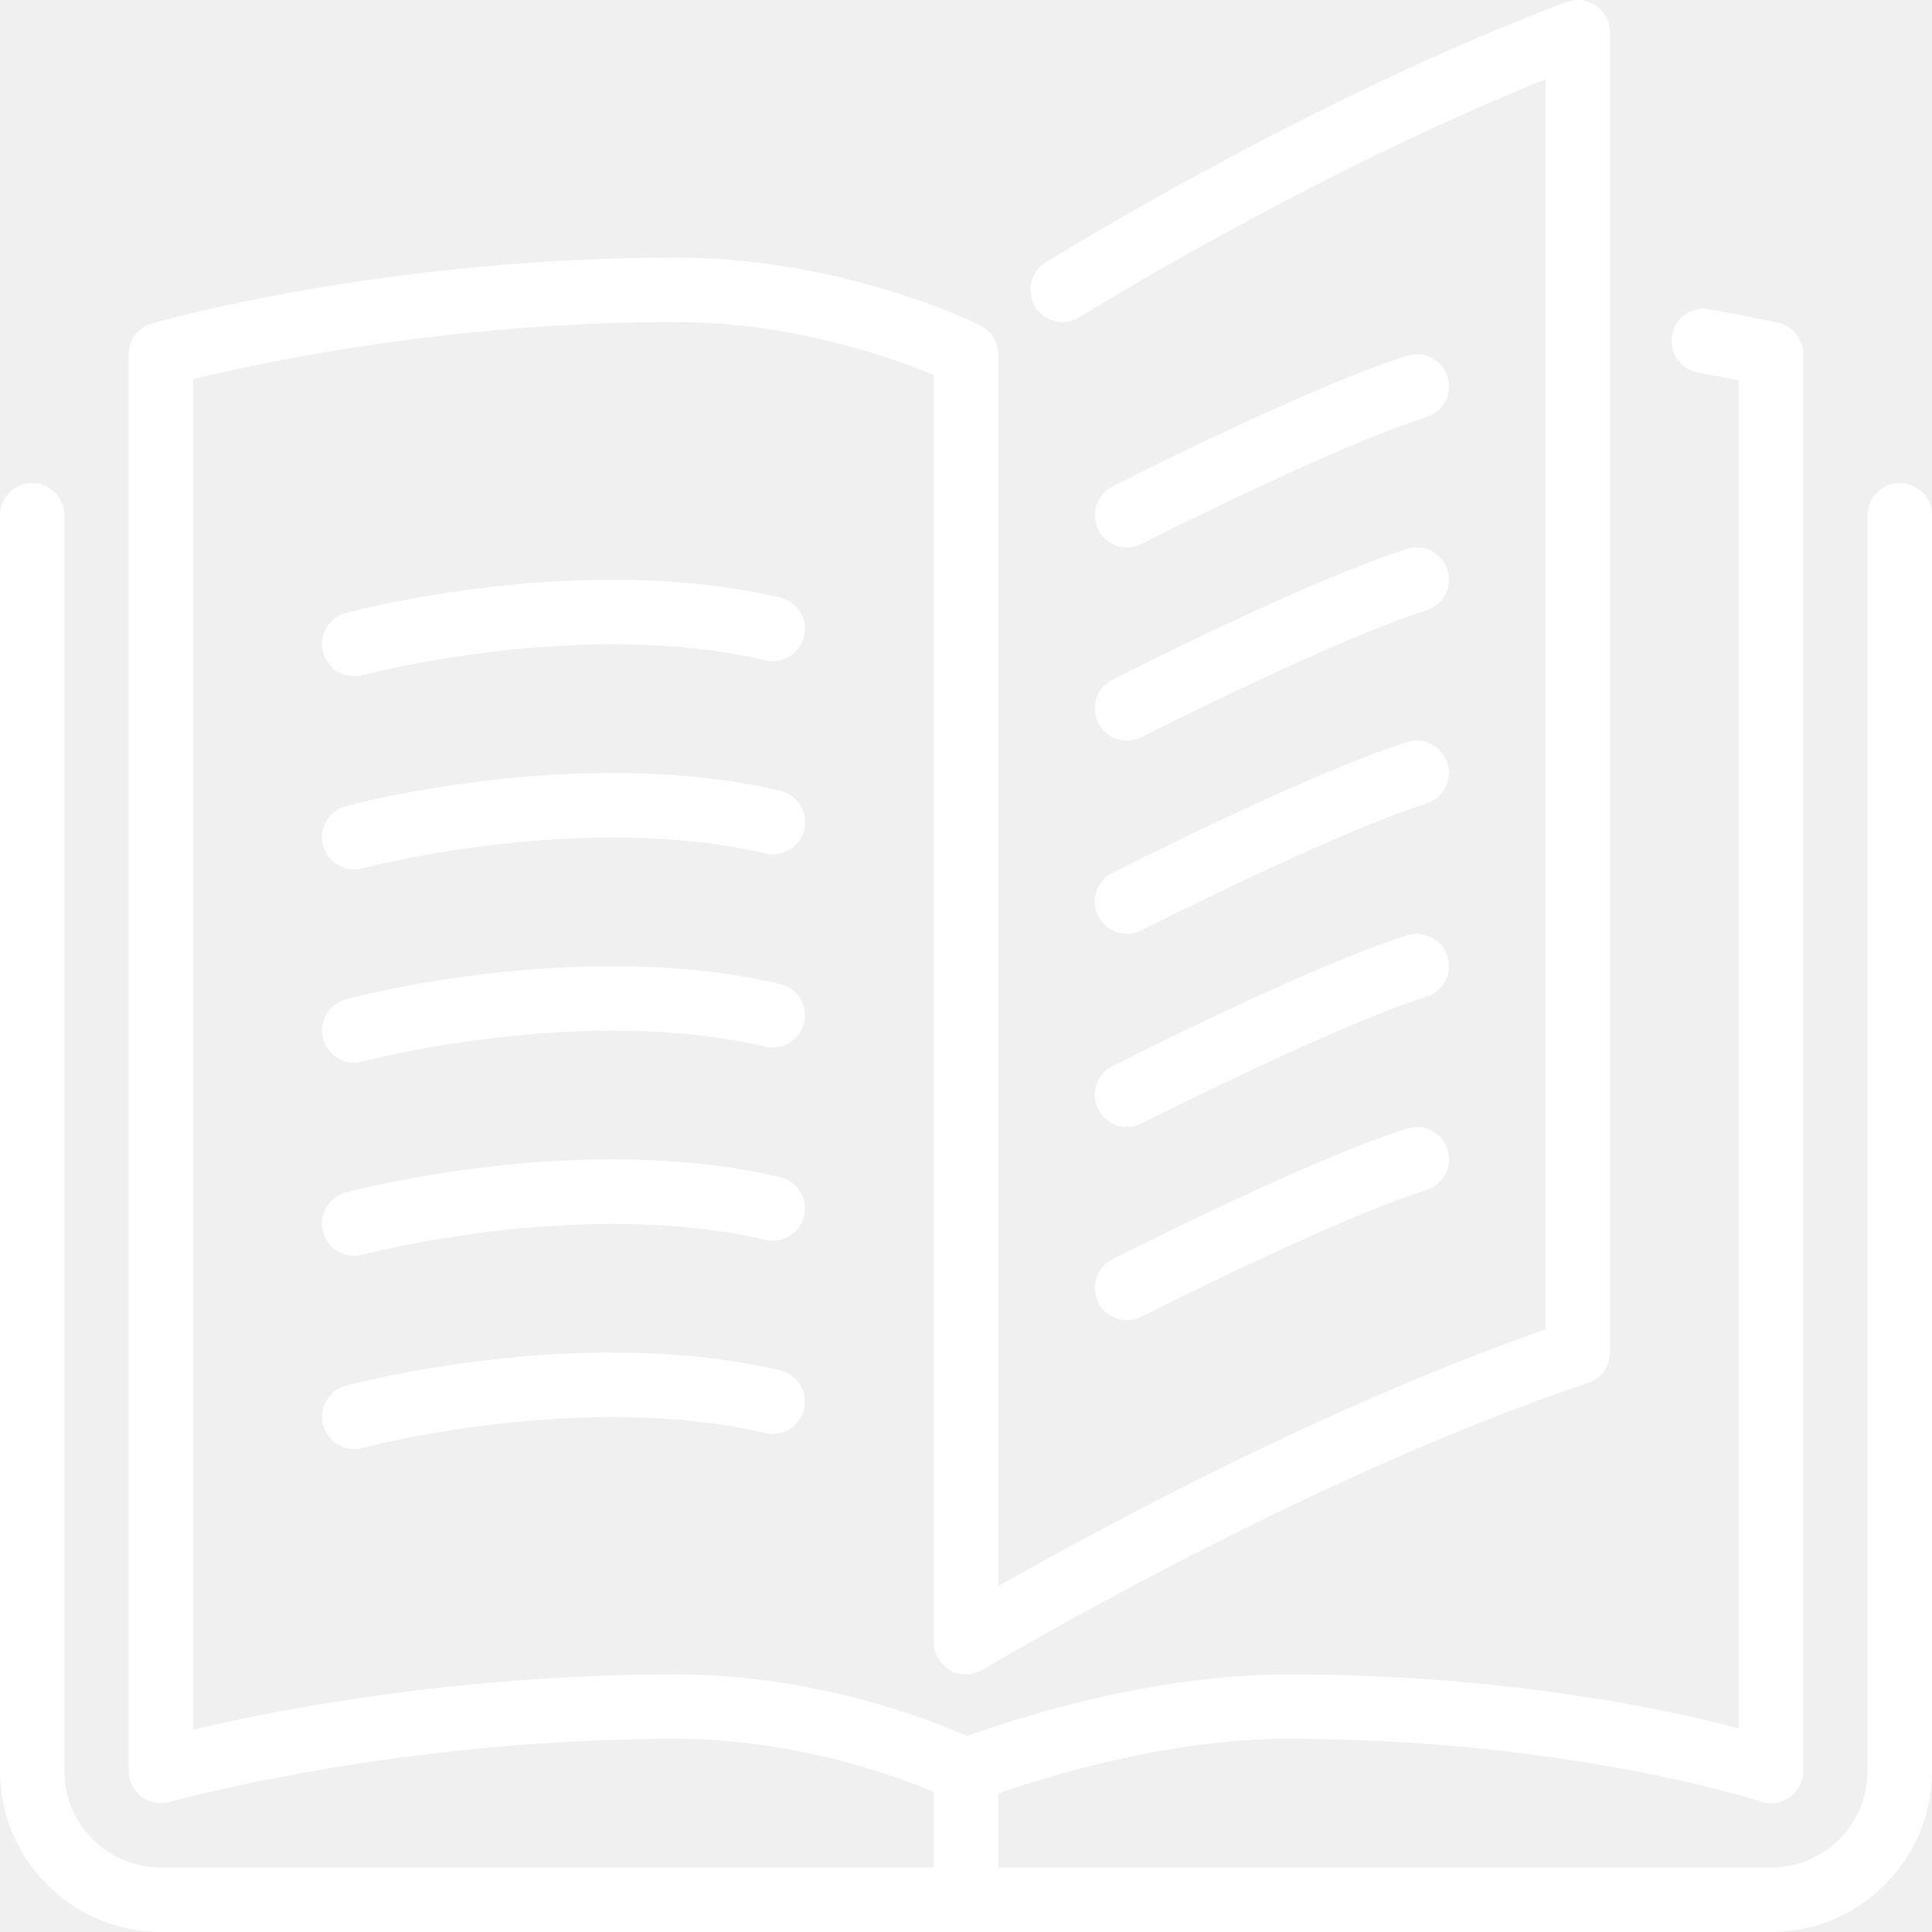
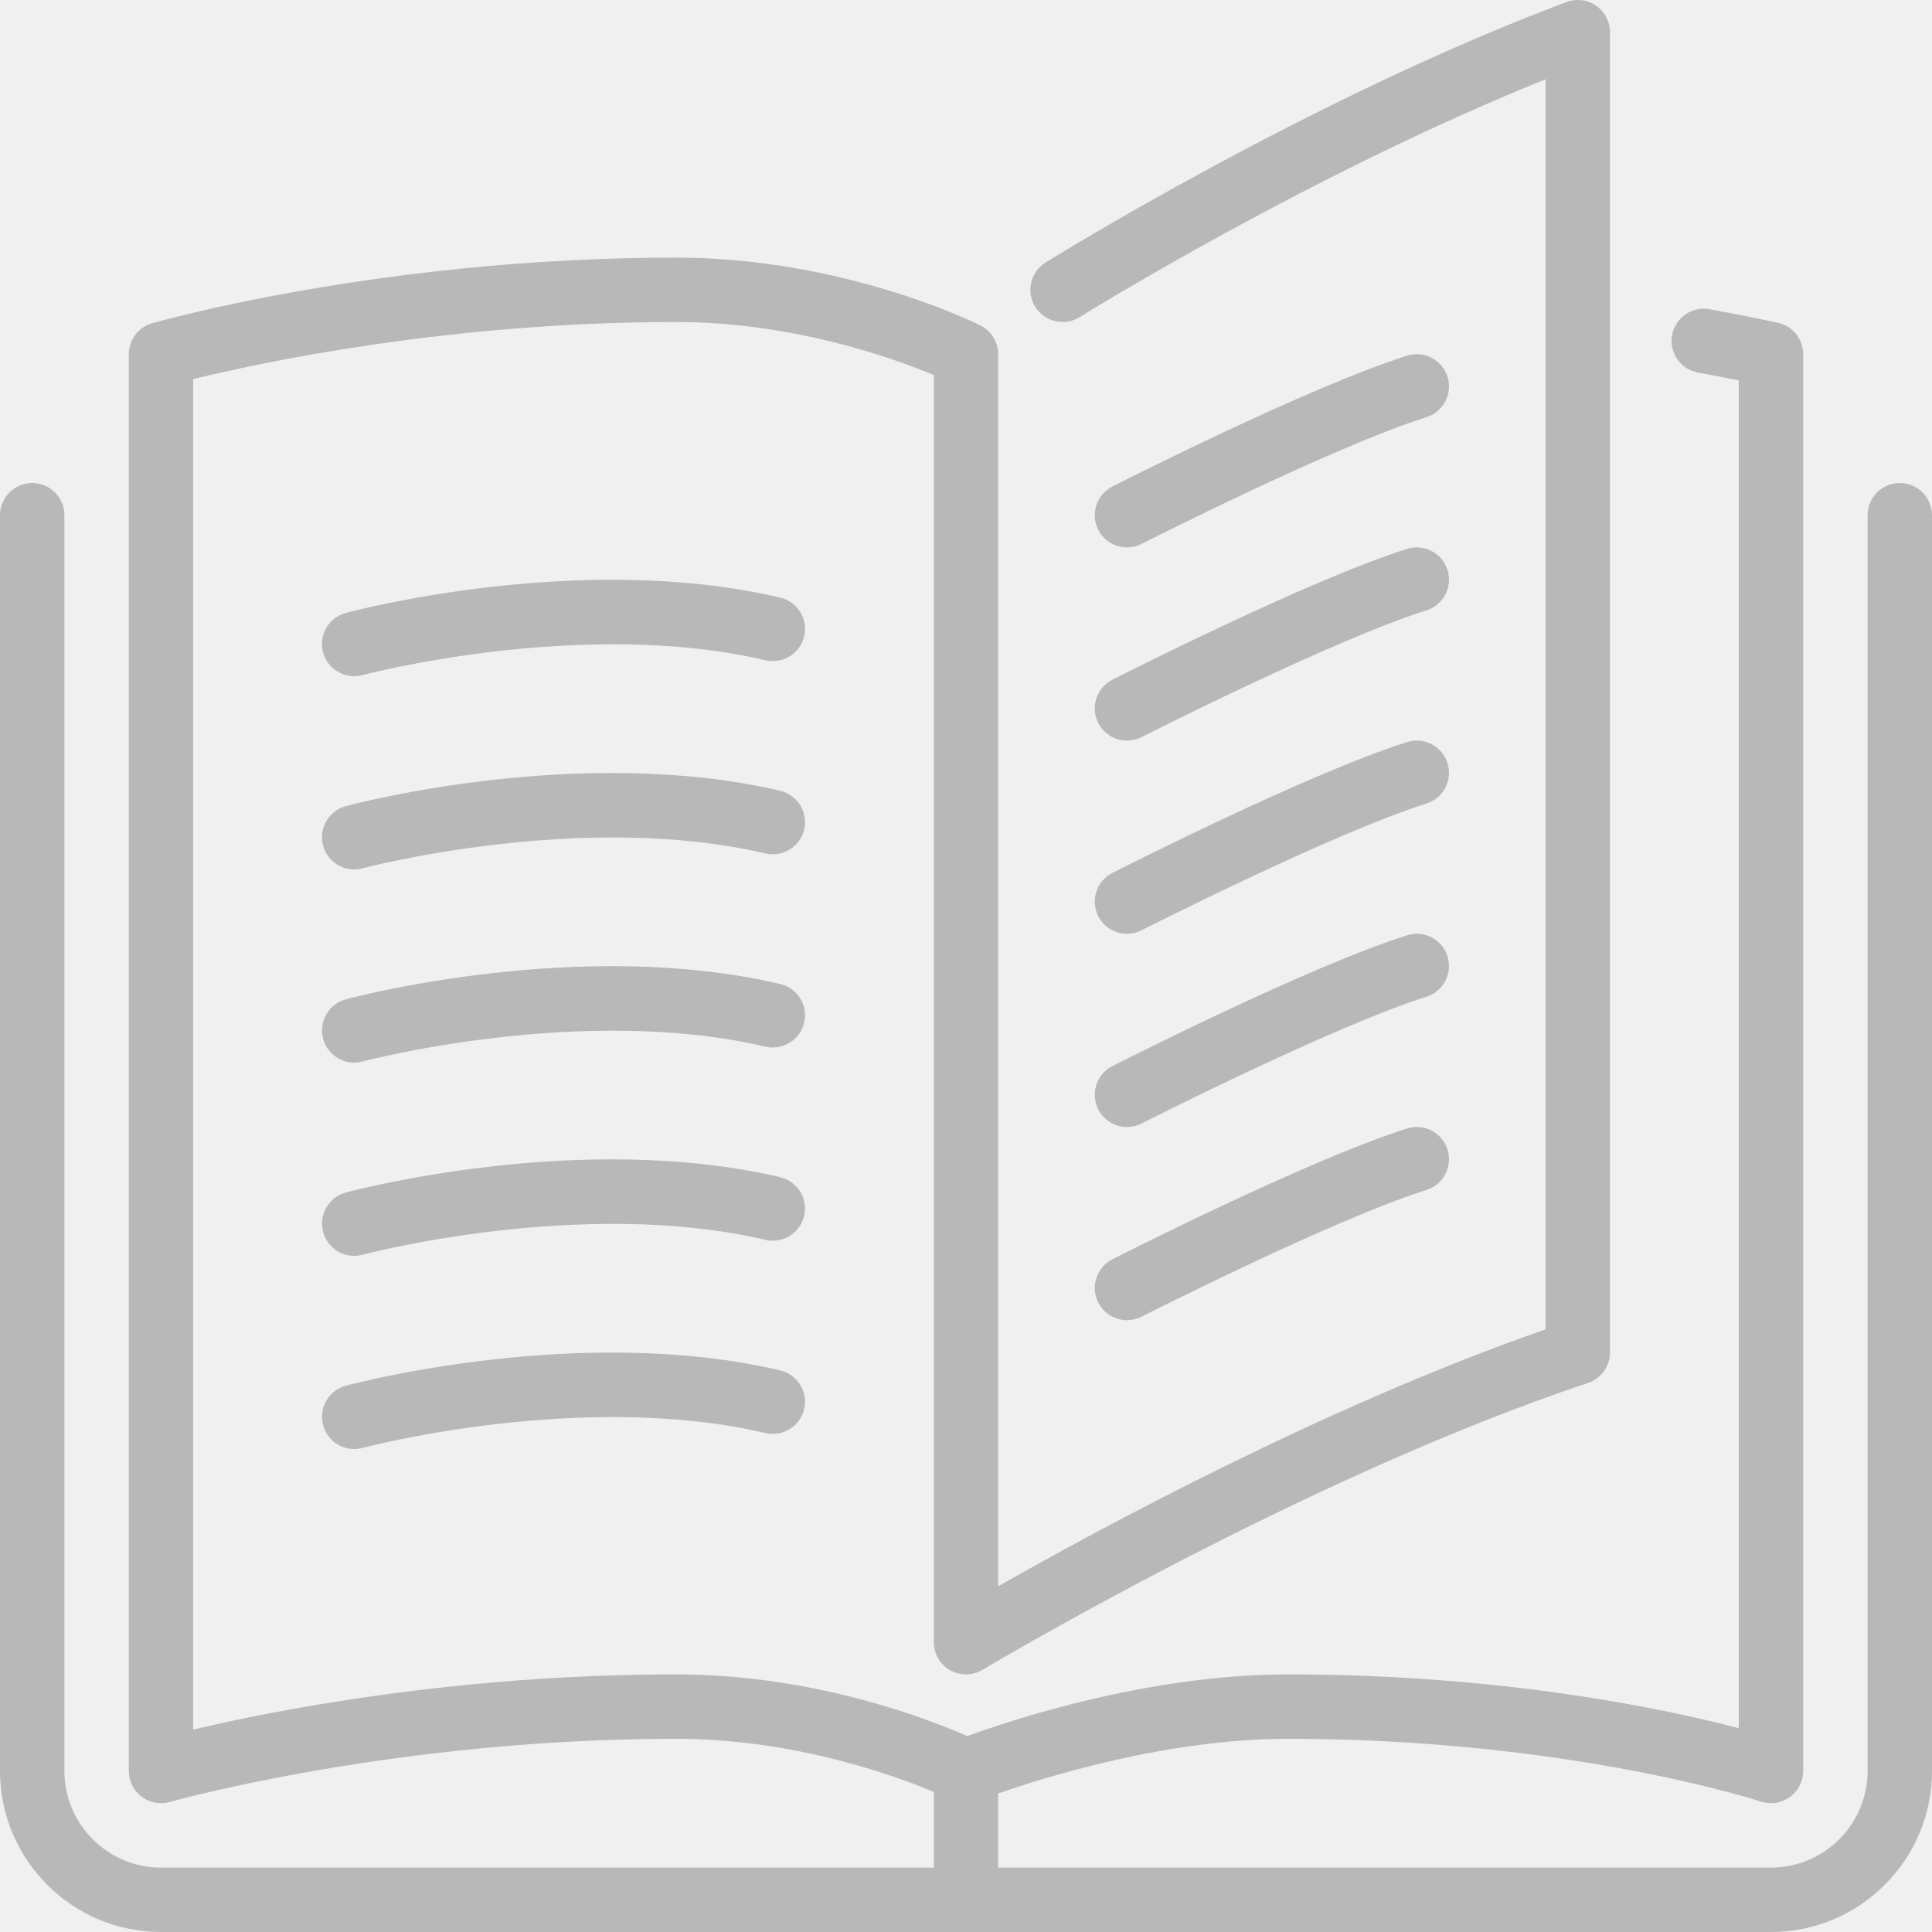
<svg xmlns="http://www.w3.org/2000/svg" version="1.1" id="Layer_1" x="0px" y="0px" viewBox="0 0 512.004 512.004" style="enable-background:new 0 0 512.004 512.004;" xml:space="preserve" width="512px" height="512px">
  <g>
    <g>
      <g>
-         <path d="M291.057,242.811c1.51,2.953,4.514,4.659,7.62,4.659c1.297,0,2.628-0.299,3.866-0.93     c0.503-0.256,50.731-25.771,75.503-33.596c4.489-1.425,6.98-6.221,5.555-10.709c-1.417-4.489-6.178-6.989-10.709-5.572     c-26.095,8.252-75.981,33.596-78.097,34.671C290.596,233.467,288.924,238.605,291.057,242.811z" fill="#FFFFFF" />
-         <path d="M298.677,145.071c1.297,0,2.628-0.299,3.866-0.93c0.503-0.256,50.731-25.771,75.503-33.596     c4.489-1.425,6.98-6.221,5.555-10.709c-1.417-4.489-6.178-6.989-10.709-5.572c-26.095,8.252-75.981,33.596-78.097,34.671     c-4.198,2.133-5.871,7.27-3.738,11.477C292.567,143.364,295.571,145.071,298.677,145.071z" fill="#FFFFFF" />
-         <path d="M503.469,128.004c-4.719,0-8.533,3.823-8.533,8.533v332.8c0,14.114-11.486,25.6-25.6,25.6h-204.8v-19.635     c12.442-4.352,44.851-14.498,76.8-14.498c74.334,0,124.809,16.461,125.312,16.631c2.568,0.853,5.436,0.427,7.68-1.178     c2.227-1.604,3.541-4.181,3.541-6.921V93.871c0-4.002-2.773-7.467-6.682-8.329c0,0-6.69-1.493-18.125-3.593     c-4.617-0.853-9.079,2.219-9.933,6.844c-0.853,4.642,2.21,9.088,6.844,9.941c4.361,0.802,8.013,1.51,10.829,2.074v357.188     c-19.337-5.069-62.276-14.259-119.467-14.259c-37.18,0-73.702,12.211-85.001,16.35c-10.044-4.437-40.405-16.35-77.133-16.35     c-58.778,0-107.196,9.694-128,14.618V100.475c17.041-4.19,67.371-15.138,128-15.138c31.113,0,57.796,9.685,68.267,14.063v335.804     c0,3.072,1.655,5.914,4.326,7.424c2.671,1.519,5.965,1.476,8.602-0.111c0.845-0.503,85.393-51.004,160.435-76.015     c3.49-1.169,5.837-4.42,5.837-8.098V8.537c0-2.799-1.374-5.419-3.678-7.014c-2.287-1.596-5.222-1.963-7.859-0.981     C346.856,26.15,277.771,69.141,277.079,69.568c-3.994,2.5-5.214,7.765-2.714,11.759c2.492,3.994,7.757,5.214,11.759,2.714     c0.631-0.401,60.732-37.794,123.477-63.027v331.281c-58.249,20.241-119.066,53.291-145.067,68.087V93.871     c0-3.234-1.826-6.187-4.719-7.637c-1.468-0.725-36.437-17.963-80.614-17.963c-77.107,0-136.388,16.683-138.88,17.399     c-3.661,1.041-6.187,4.395-6.187,8.201v375.467c0,2.671,1.263,5.197,3.388,6.81c1.502,1.135,3.311,1.724,5.146,1.724     c0.785,0,1.57-0.111,2.338-0.333c0.589-0.162,59.597-16.734,134.195-16.734c31.198,0,57.856,9.711,68.267,14.071v20.062h-204.8     c-14.114,0-25.6-11.486-25.6-25.6v-332.8c0-4.71-3.823-8.533-8.533-8.533s-8.533,3.823-8.533,8.533v332.8     c0,23.526,19.14,42.667,42.667,42.667h426.667c23.526,0,42.667-19.14,42.667-42.667v-332.8     C512.002,131.827,508.188,128.004,503.469,128.004z" fill="#FFFFFF" />
-         <path d="M291.057,191.611c1.51,2.953,4.514,4.659,7.62,4.659c1.297,0,2.628-0.299,3.866-0.93     c0.503-0.256,50.731-25.771,75.503-33.596c4.489-1.425,6.98-6.221,5.555-10.709c-1.417-4.489-6.178-6.989-10.709-5.572     c-26.095,8.252-75.981,33.596-78.097,34.671C290.596,182.267,288.924,187.405,291.057,191.611z" fill="#FFFFFF" />
-         <path d="M291.057,294.011c1.51,2.953,4.514,4.659,7.62,4.659c1.297,0,2.628-0.299,3.866-0.93     c0.503-0.256,50.731-25.771,75.503-33.596c4.489-1.425,6.98-6.221,5.555-10.709c-1.417-4.489-6.178-6.989-10.709-5.572     c-26.095,8.252-75.981,33.596-78.097,34.671C290.596,284.667,288.924,289.805,291.057,294.011z" fill="#FFFFFF" />
-         <path d="M206.748,158.366c-52.693-12.365-112.572,3.388-115.089,4.062c-4.548,1.22-7.253,5.896-6.033,10.453     c1.024,3.814,4.471,6.323,8.235,6.323c0.734,0,1.476-0.094,2.219-0.29c0.572-0.162,58.223-15.326,106.778-3.934     c4.565,1.067,9.182-1.775,10.257-6.366C214.189,164.032,211.339,159.441,206.748,158.366z" fill="#FFFFFF" />
-         <path d="M206.748,209.566c-52.693-12.356-112.572,3.388-115.089,4.062c-4.548,1.22-7.253,5.897-6.033,10.453     c1.024,3.814,4.471,6.323,8.235,6.323c0.734,0,1.476-0.094,2.219-0.29c0.572-0.162,58.223-15.326,106.778-3.934     c4.565,1.067,9.182-1.775,10.257-6.366C214.189,215.232,211.339,210.641,206.748,209.566z" fill="#FFFFFF" />
-         <path d="M291.057,345.211c1.51,2.953,4.514,4.659,7.62,4.659c1.297,0,2.628-0.299,3.866-0.93     c0.503-0.256,50.731-25.771,75.503-33.596c4.489-1.425,6.98-6.221,5.555-10.709c-1.417-4.488-6.178-6.989-10.709-5.572     c-26.095,8.252-75.981,33.596-78.097,34.671C290.596,335.867,288.924,341.005,291.057,345.211z" fill="#FFFFFF" />
-         <path d="M206.748,260.766c-52.693-12.356-112.572,3.379-115.089,4.062c-4.548,1.22-7.253,5.897-6.033,10.453     c1.024,3.814,4.471,6.332,8.235,6.332c0.734,0,1.476-0.102,2.219-0.299c0.572-0.162,58.223-15.326,106.778-3.934     c4.565,1.067,9.182-1.775,10.257-6.366C214.189,266.432,211.339,261.841,206.748,260.766z" fill="#FFFFFF" />
-         <path d="M206.748,363.166c-52.693-12.365-112.572,3.388-115.089,4.062c-4.548,1.22-7.253,5.897-6.033,10.453     c1.024,3.814,4.471,6.332,8.235,6.332c0.734,0,1.476-0.102,2.219-0.299c0.572-0.162,58.223-15.326,106.778-3.934     c4.565,1.058,9.182-1.775,10.257-6.366C214.189,368.832,211.339,364.241,206.748,363.166z" fill="#FFFFFF" />
-         <path d="M206.748,311.966c-52.693-12.365-112.572,3.379-115.089,4.062c-4.548,1.22-7.253,5.897-6.033,10.453     c1.024,3.814,4.471,6.332,8.235,6.332c0.734,0,1.476-0.102,2.219-0.299c0.572-0.162,58.223-15.326,106.778-3.934     c4.565,1.067,9.182-1.775,10.257-6.366C214.189,317.632,211.339,313.041,206.748,311.966z" fill="#FFFFFF" />
+         <path d="M291.057,242.811c1.51,2.953,4.514,4.659,7.62,4.659c1.297,0,2.628-0.299,3.866-0.93     c0.503-0.256,50.731-25.771,75.503-33.596c4.489-1.425,6.98-6.221,5.555-10.709c-1.417-4.489-6.178-6.989-10.709-5.572     c-26.095,8.252-75.981,33.596-78.097,34.671C290.596,233.467,288.924,238.605,291.057,242.811z" fill="#B8B8B8" />
+         <path d="M298.677,145.071c1.297,0,2.628-0.299,3.866-0.93c0.503-0.256,50.731-25.771,75.503-33.596     c4.489-1.425,6.98-6.221,5.555-10.709c-1.417-4.489-6.178-6.989-10.709-5.572c-26.095,8.252-75.981,33.596-78.097,34.671     c-4.198,2.133-5.871,7.27-3.738,11.477C292.567,143.364,295.571,145.071,298.677,145.071z" fill="#B8B8B8" />
+         <path d="M503.469,128.004c-4.719,0-8.533,3.823-8.533,8.533v332.8c0,14.114-11.486,25.6-25.6,25.6h-204.8v-19.635     c12.442-4.352,44.851-14.498,76.8-14.498c74.334,0,124.809,16.461,125.312,16.631c2.568,0.853,5.436,0.427,7.68-1.178     c2.227-1.604,3.541-4.181,3.541-6.921V93.871c0-4.002-2.773-7.467-6.682-8.329c0,0-6.69-1.493-18.125-3.593     c-4.617-0.853-9.079,2.219-9.933,6.844c-0.853,4.642,2.21,9.088,6.844,9.941c4.361,0.802,8.013,1.51,10.829,2.074v357.188     c-19.337-5.069-62.276-14.259-119.467-14.259c-37.18,0-73.702,12.211-85.001,16.35c-10.044-4.437-40.405-16.35-77.133-16.35     c-58.778,0-107.196,9.694-128,14.618V100.475c17.041-4.19,67.371-15.138,128-15.138c31.113,0,57.796,9.685,68.267,14.063v335.804     c0,3.072,1.655,5.914,4.326,7.424c2.671,1.519,5.965,1.476,8.602-0.111c0.845-0.503,85.393-51.004,160.435-76.015     c3.49-1.169,5.837-4.42,5.837-8.098V8.537c0-2.799-1.374-5.419-3.678-7.014c-2.287-1.596-5.222-1.963-7.859-0.981     C346.856,26.15,277.771,69.141,277.079,69.568c-3.994,2.5-5.214,7.765-2.714,11.759c2.492,3.994,7.757,5.214,11.759,2.714     c0.631-0.401,60.732-37.794,123.477-63.027v331.281c-58.249,20.241-119.066,53.291-145.067,68.087V93.871     c0-3.234-1.826-6.187-4.719-7.637c-1.468-0.725-36.437-17.963-80.614-17.963c-77.107,0-136.388,16.683-138.88,17.399     c-3.661,1.041-6.187,4.395-6.187,8.201v375.467c0,2.671,1.263,5.197,3.388,6.81c1.502,1.135,3.311,1.724,5.146,1.724     c0.785,0,1.57-0.111,2.338-0.333c0.589-0.162,59.597-16.734,134.195-16.734c31.198,0,57.856,9.711,68.267,14.071v20.062h-204.8     c-14.114,0-25.6-11.486-25.6-25.6v-332.8c0-4.71-3.823-8.533-8.533-8.533s-8.533,3.823-8.533,8.533v332.8     c0,23.526,19.14,42.667,42.667,42.667h426.667c23.526,0,42.667-19.14,42.667-42.667v-332.8     C512.002,131.827,508.188,128.004,503.469,128.004z" fill="#B8B8B8" />
+         <path d="M291.057,191.611c1.51,2.953,4.514,4.659,7.62,4.659c1.297,0,2.628-0.299,3.866-0.93     c0.503-0.256,50.731-25.771,75.503-33.596c4.489-1.425,6.98-6.221,5.555-10.709c-1.417-4.489-6.178-6.989-10.709-5.572     c-26.095,8.252-75.981,33.596-78.097,34.671C290.596,182.267,288.924,187.405,291.057,191.611z" fill="#B8B8B8" />
+         <path d="M291.057,294.011c1.51,2.953,4.514,4.659,7.62,4.659c1.297,0,2.628-0.299,3.866-0.93     c0.503-0.256,50.731-25.771,75.503-33.596c4.489-1.425,6.98-6.221,5.555-10.709c-1.417-4.489-6.178-6.989-10.709-5.572     c-26.095,8.252-75.981,33.596-78.097,34.671C290.596,284.667,288.924,289.805,291.057,294.011z" fill="#B8B8B8" />
+         <path d="M206.748,158.366c-52.693-12.365-112.572,3.388-115.089,4.062c-4.548,1.22-7.253,5.896-6.033,10.453     c1.024,3.814,4.471,6.323,8.235,6.323c0.734,0,1.476-0.094,2.219-0.29c0.572-0.162,58.223-15.326,106.778-3.934     c4.565,1.067,9.182-1.775,10.257-6.366C214.189,164.032,211.339,159.441,206.748,158.366z" fill="#B8B8B8" />
+         <path d="M206.748,209.566c-52.693-12.356-112.572,3.388-115.089,4.062c-4.548,1.22-7.253,5.897-6.033,10.453     c1.024,3.814,4.471,6.323,8.235,6.323c0.734,0,1.476-0.094,2.219-0.29c0.572-0.162,58.223-15.326,106.778-3.934     c4.565,1.067,9.182-1.775,10.257-6.366C214.189,215.232,211.339,210.641,206.748,209.566z" fill="#B8B8B8" />
+         <path d="M291.057,345.211c1.51,2.953,4.514,4.659,7.62,4.659c1.297,0,2.628-0.299,3.866-0.93     c0.503-0.256,50.731-25.771,75.503-33.596c4.489-1.425,6.98-6.221,5.555-10.709c-1.417-4.488-6.178-6.989-10.709-5.572     c-26.095,8.252-75.981,33.596-78.097,34.671C290.596,335.867,288.924,341.005,291.057,345.211z" fill="#B8B8B8" />
+         <path d="M206.748,260.766c-52.693-12.356-112.572,3.379-115.089,4.062c-4.548,1.22-7.253,5.897-6.033,10.453     c1.024,3.814,4.471,6.332,8.235,6.332c0.734,0,1.476-0.102,2.219-0.299c0.572-0.162,58.223-15.326,106.778-3.934     c4.565,1.067,9.182-1.775,10.257-6.366C214.189,266.432,211.339,261.841,206.748,260.766z" fill="#B8B8B8" />
+         <path d="M206.748,363.166c-52.693-12.365-112.572,3.388-115.089,4.062c-4.548,1.22-7.253,5.897-6.033,10.453     c1.024,3.814,4.471,6.332,8.235,6.332c0.734,0,1.476-0.102,2.219-0.299c0.572-0.162,58.223-15.326,106.778-3.934     c4.565,1.058,9.182-1.775,10.257-6.366C214.189,368.832,211.339,364.241,206.748,363.166z" fill="#B8B8B8" />
+         <path d="M206.748,311.966c-52.693-12.365-112.572,3.379-115.089,4.062c-4.548,1.22-7.253,5.897-6.033,10.453     c1.024,3.814,4.471,6.332,8.235,6.332c0.734,0,1.476-0.102,2.219-0.299c0.572-0.162,58.223-15.326,106.778-3.934     c4.565,1.067,9.182-1.775,10.257-6.366C214.189,317.632,211.339,313.041,206.748,311.966z" fill="#B8B8B8" />
      </g>
    </g>
  </g>
  <g>
</g>
  <g>
</g>
  <g>
</g>
  <g>
</g>
  <g>
</g>
  <g>
</g>
  <g>
</g>
  <g>
</g>
  <g>
</g>
  <g>
</g>
  <g>
</g>
  <g>
</g>
  <g>
</g>
  <g>
</g>
  <g>
</g>
</svg>
